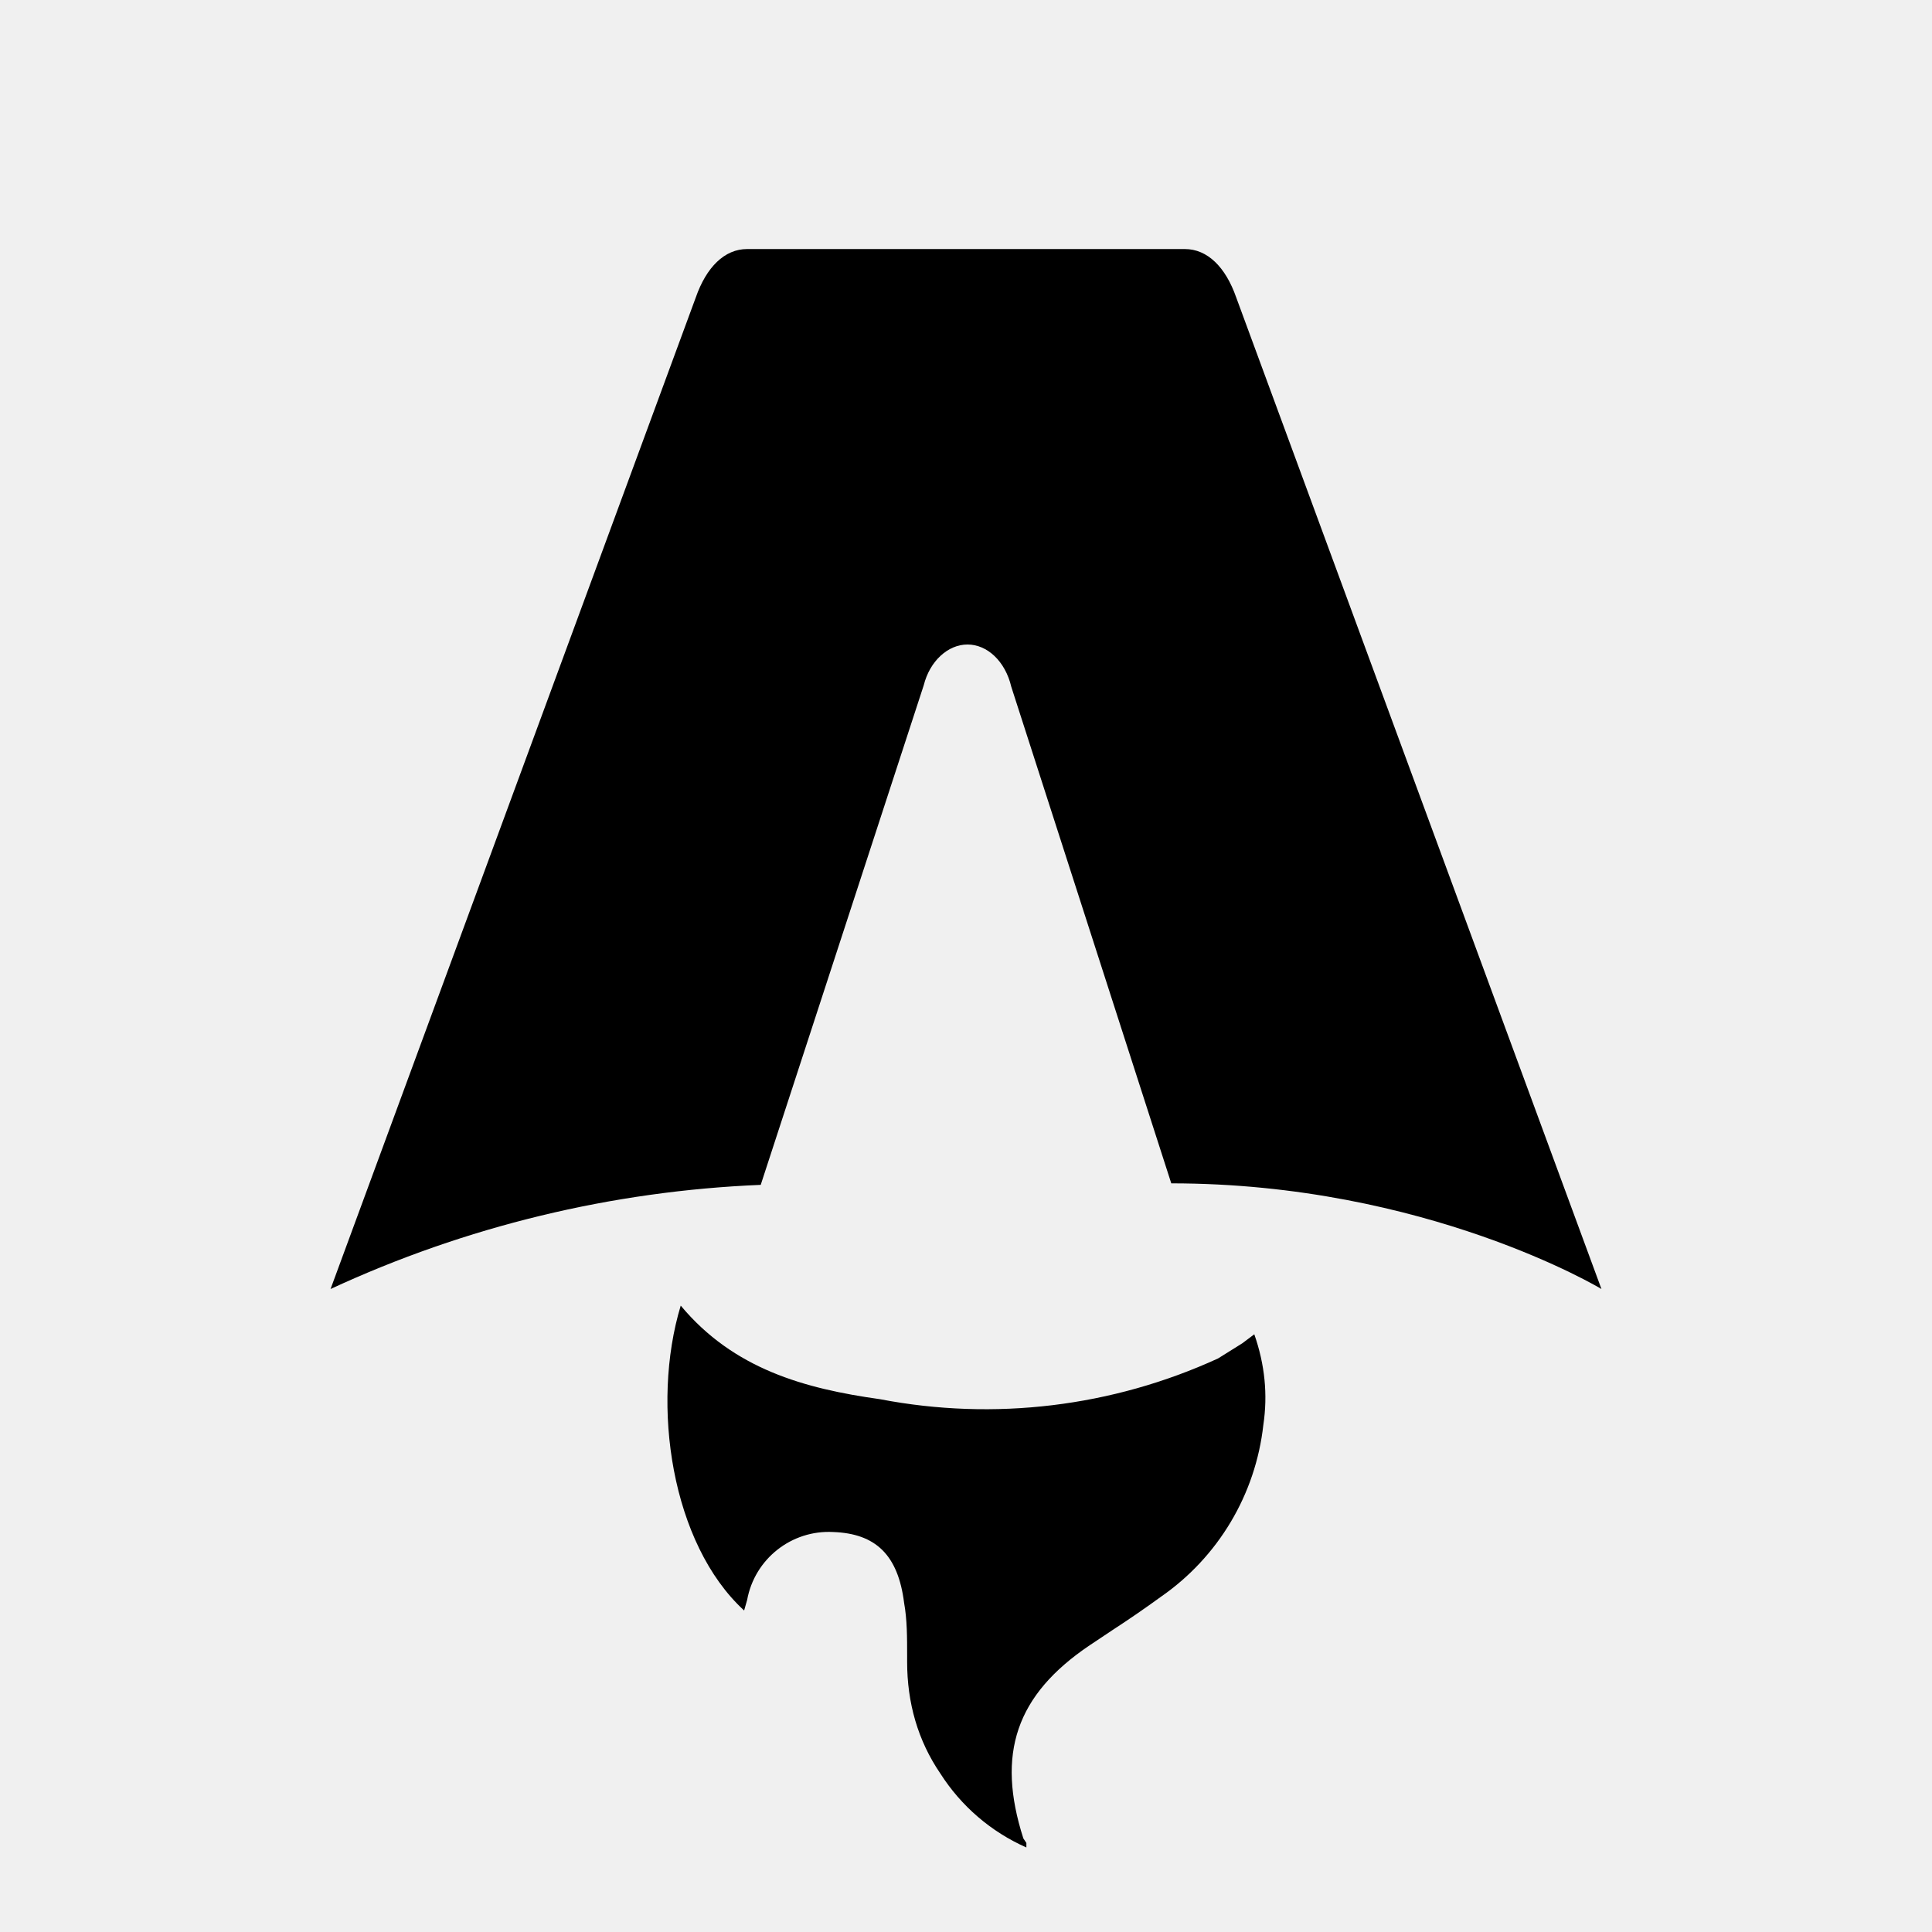
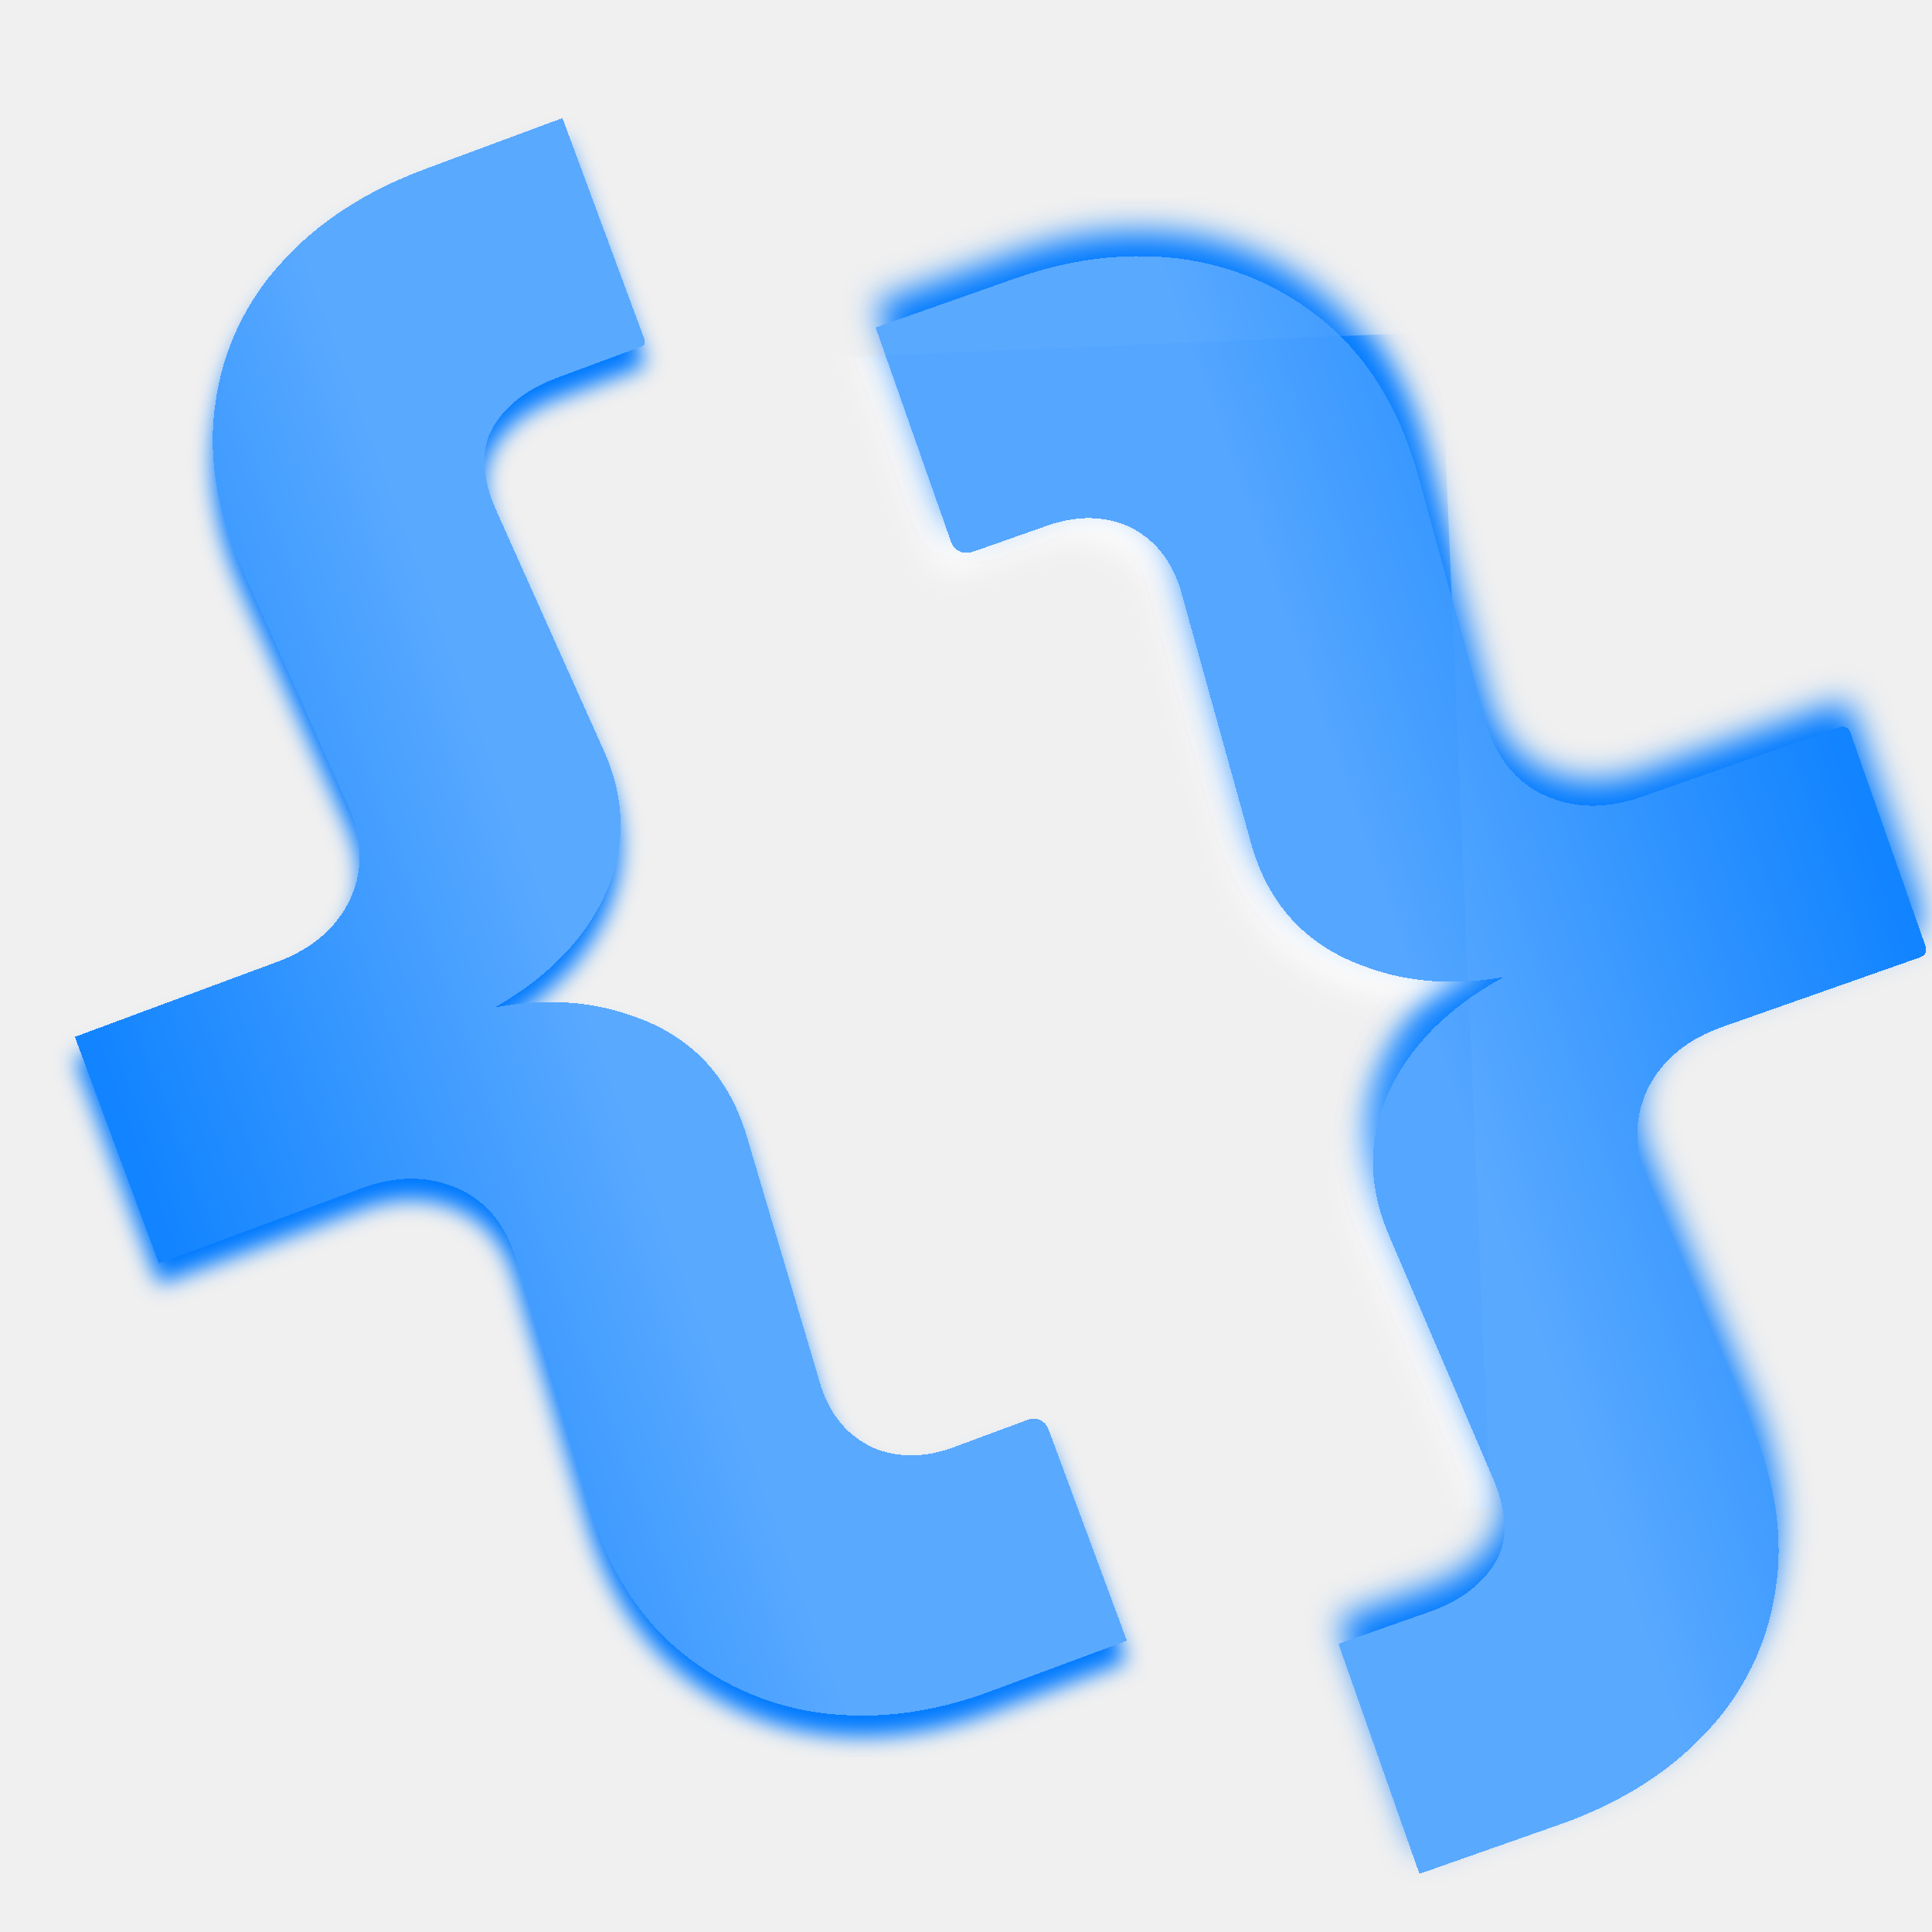
- <svg xmlns="http://www.w3.org/2000/svg" fill="none" viewBox="0 0 128 128">
-   <path d="M50.4 78.5a75.1 75.1 0 0 0-28.5 6.9l24.2-65.7c.7-2 1.9-3.2 3.4-3.2h29c1.5 0 2.7 1.2 3.4 3.2l24.2 65.7s-11.6-7-28.5-7L67 45.5c-.4-1.7-1.6-2.8-2.9-2.8-1.3 0-2.5 1.1-2.9 2.7L50.4 78.5Zm-1.1 28.2Zm-4.2-20.2c-2 6.6-.6 15.8 4.2 20.2a17.5 17.5 0 0 1 .2-.7 5.5 5.5 0 0 1 5.7-4.5c2.8.1 4.3 1.5 4.7 4.7.2 1.1.2 2.3.2 3.5v.4c0 2.7.7 5.2 2.2 7.4a13 13 0 0 0 5.7 4.9v-.3l-.2-.3c-1.8-5.6-.5-9.5 4.4-12.8l1.5-1a73 73 0 0 0 3.2-2.2 16 16 0 0 0 6.8-11.4c.3-2 .1-4-.6-6l-.8.6-1.6 1a37 37 0 0 1-22.4 2.7c-5-.7-9.7-2-13.2-6.2Z" />
-   <style>
-         path { fill: #000; }
-         @media (prefers-color-scheme: dark) {
-             path { fill: #FFF; }
-         }
-     </style>
+ <svg xmlns="http://www.w3.org/2000/svg" width="32" height="32" fill="none">
+   <g clip-path="url(#a)">
+     <g filter="url(#b)">
+       <path fill="url(#c)" fill-opacity=".97" d="M16.387 28.02c-.965.357-1.908.473-2.829.347a4.59 4.59 0 0 1-2.387-1.097c-.665-.586-1.147-1.393-1.446-2.42l-1.173-3.986c-.176-.585-.506-.98-.989-1.188-.483-.207-1.01-.204-1.582.008l-3.35 1.242-1.391-3.752 3.35-1.242c.572-.212.973-.554 1.205-1.026.225-.49.217-1.005-.024-1.546L4.003 9.413c-.418-.963-.563-1.874-.435-2.735a4.279 4.279 0 0 1 1.09-2.324c.604-.671 1.398-1.189 2.38-1.553l2.278-.845 1.36 3.67a.087.087 0 0 1-.05.113l-1.393.516c-.5.185-.856.46-1.067.822-.21.363-.192.823.055 1.382l1.768 3.947c.436.956.382 1.88-.16 2.773-.533.868-1.46 1.546-2.782 2.037l-.07-.188c1.323-.49 2.475-.561 3.457-.214.994.322 1.64.997 1.94 2.024l1.222 4.12c.16.489.45.829.866 1.02.41.173.855.17 1.338-.009l1.229-.455a.261.261 0 0 1 .335.154l1.3 3.507-2.277.845Z" shape-rendering="crispEdges" />
+     </g>
+     <g clip-path="url(#d)" filter="url(#e)">
+       <path fill="url(#f)" fill-opacity=".97" d="M16.822 4.609c.981-.345 1.936-.446 2.864-.304.91.15 1.709.531 2.395 1.146.661.604 1.134 1.426 1.419 2.468l1.114 4.043c.168.593.495.998.98 1.215.484.217 1.017.224 1.599.02l3.408-1.199 1.34 3.81-3.408 1.199c-.582.204-.994.543-1.236 1.015-.236.491-.237 1.011-.003 1.561l1.718 4.014c.405.98.536 1.902.39 2.768a4.323 4.323 0 0 1-1.141 2.329c-.623.667-1.434 1.177-2.434 1.528l-2.318.815-1.34-3.81 1.5-.528c.51-.179.873-.45 1.093-.812.22-.363.21-.828-.031-1.396l-1.718-4.014c-.423-.973-.353-1.905.212-2.797.553-.867 1.502-1.537 2.846-2.01l.067.19c-1.345.474-2.51.527-3.497.16-.998-.342-1.64-1.034-1.925-2.076l-1.162-4.179c-.154-.496-.44-.844-.858-1.044-.41-.182-.862-.186-1.352-.014l-1.24.436a.275.275 0 0 1-.351-.168l-1.249-3.551 2.318-.815Z" shape-rendering="crispEdges" />
+     </g>
+     <g filter="url(#g)">
+       <path fill="url(#h)" fill-opacity=".97" d="M16.822 4.609c.981-.345 1.936-.446 2.864-.304.91.15 1.709.531 2.395 1.146.661.604 1.134 1.426 1.419 2.468l1.115 4.043c.168.593.494.998.979 1.215.484.217 1.017.224 1.599.02l3.278-1.153a.137.137 0 0 1 .175.084l1.25 3.551a.137.137 0 0 1-.085.175l-3.278 1.153c-.582.204-.994.543-1.236 1.015-.236.491-.237 1.011-.003 1.561l1.718 4.014c.405.98.536 1.902.391 2.768a4.323 4.323 0 0 1-1.142 2.329c-.623.667-1.434 1.177-2.434 1.528l-2.317.815-1.34-3.81 1.5-.528c.508-.179.873-.45 1.092-.812.22-.363.21-.828-.031-1.396l-1.718-4.014c-.423-.973-.353-1.905.212-2.797.553-.867 1.502-1.537 2.847-2.01l.067.19c-1.345.474-2.511.527-3.498.16-.998-.342-1.64-1.034-1.924-2.076l-1.163-4.179c-.154-.496-.44-.844-.858-1.044-.41-.182-.862-.186-1.352-.014l-1.111.39a.412.412 0 0 1-.526-.251l-1.203-3.422 2.318-.815Z" shape-rendering="crispEdges" />
+     </g>
+   </g>
+   <defs>
+     <linearGradient id="c" x1="6.976" x2="-.402" y1="9.232" y2="11.984" gradientUnits="userSpaceOnUse">
+       <stop stop-color="#54A6FF" />
+       <stop offset="1" stop-color="#0B80FF" />
+     </linearGradient>
+     <linearGradient id="f" x1="26.003" x2="33.509" y1="23.73" y2="21.074" gradientUnits="userSpaceOnUse">
+       <stop stop-color="#54A6FF" />
+       <stop offset="1" stop-color="#0B80FF" />
+     </linearGradient>
+     <linearGradient id="h" x1="26.003" x2="33.509" y1="23.73" y2="21.074" gradientUnits="userSpaceOnUse">
+       <stop stop-color="#54A6FF" />
+       <stop offset="1" stop-color="#0B80FF" />
+     </linearGradient>
+     <filter id="b" width="18.121" height="27.157" x=".892" y="1.956" color-interpolation-filters="sRGB" filterUnits="userSpaceOnUse">
+       <feFlood flood-opacity="0" result="BackgroundImageFix" />
+       <feColorMatrix in="SourceAlpha" result="hardAlpha" values="0 0 0 0 0 0 0 0 0 0 0 0 0 0 0 0 0 0 127 0" />
+       <feOffset dy=".348" />
+       <feGaussianBlur stdDeviation=".174" />
+       <feComposite in2="hardAlpha" operator="out" />
+       <feColorMatrix values="0 0 0 0 0 0 0 0 0 0.478 0 0 0 0 1 0 0 0 1 0" />
+       <feBlend in2="BackgroundImageFix" result="effect1_dropShadow_130_384" />
+       <feBlend in="SourceGraphic" in2="effect1_dropShadow_130_384" result="shape" />
+     </filter>
+     <filter id="e" width="18.81" height="28.58" x="13.68" y="3.281" color-interpolation-filters="sRGB" filterUnits="userSpaceOnUse">
+       <feFlood flood-opacity="0" result="BackgroundImageFix" />
+       <feColorMatrix in="SourceAlpha" result="hardAlpha" values="0 0 0 0 0 0 0 0 0 0 0 0 0 0 0 0 0 0 127 0" />
+       <feOffset dy="-.412" />
+       <feGaussianBlur stdDeviation=".275" />
+       <feComposite in2="hardAlpha" operator="out" />
+       <feColorMatrix values="0 0 0 0 0 0 0 0 0 0.478 0 0 0 0 1 0 0 0 1 0" />
+       <feBlend in2="BackgroundImageFix" result="effect1_dropShadow_130_384" />
+       <feColorMatrix in="SourceAlpha" result="hardAlpha" values="0 0 0 0 0 0 0 0 0 0 0 0 0 0 0 0 0 0 127 0" />
+       <feOffset dx="-.275" dy=".275" />
+       <feGaussianBlur stdDeviation=".275" />
+       <feComposite in2="hardAlpha" operator="out" />
+       <feColorMatrix values="0 0 0 0 1 0 0 0 0 1 0 0 0 0 1 0 0 0 0.95 0" />
+       <feBlend in2="effect1_dropShadow_130_384" result="effect2_dropShadow_130_384" />
+       <feBlend in="SourceGraphic" in2="effect2_dropShadow_130_384" result="shape" />
+     </filter>
+     <filter id="g" width="18.498" height="27.893" x="13.955" y="3.281" color-interpolation-filters="sRGB" filterUnits="userSpaceOnUse">
+       <feFlood flood-opacity="0" result="BackgroundImageFix" />
+       <feColorMatrix in="SourceAlpha" result="hardAlpha" values="0 0 0 0 0 0 0 0 0 0 0 0 0 0 0 0 0 0 127 0" />
+       <feOffset dy="-.412" />
+       <feGaussianBlur stdDeviation=".275" />
+       <feComposite in2="hardAlpha" operator="out" />
+       <feColorMatrix values="0 0 0 0 0 0 0 0 0 0.478 0 0 0 0 1 0 0 0 1 0" />
+       <feBlend in2="BackgroundImageFix" result="effect1_dropShadow_130_384" />
+       <feBlend in="SourceGraphic" in2="effect1_dropShadow_130_384" result="shape" />
+     </filter>
+     <clipPath id="a">
+       <path fill="#fff" d="M0 0h32v32H0z" />
+     </clipPath>
+     <clipPath id="d">
+       <path fill="#fff" d="m11.78 6.01 12.078-.513.828 19.49-12.08.513z" />
+     </clipPath>
+   </defs>
</svg>
